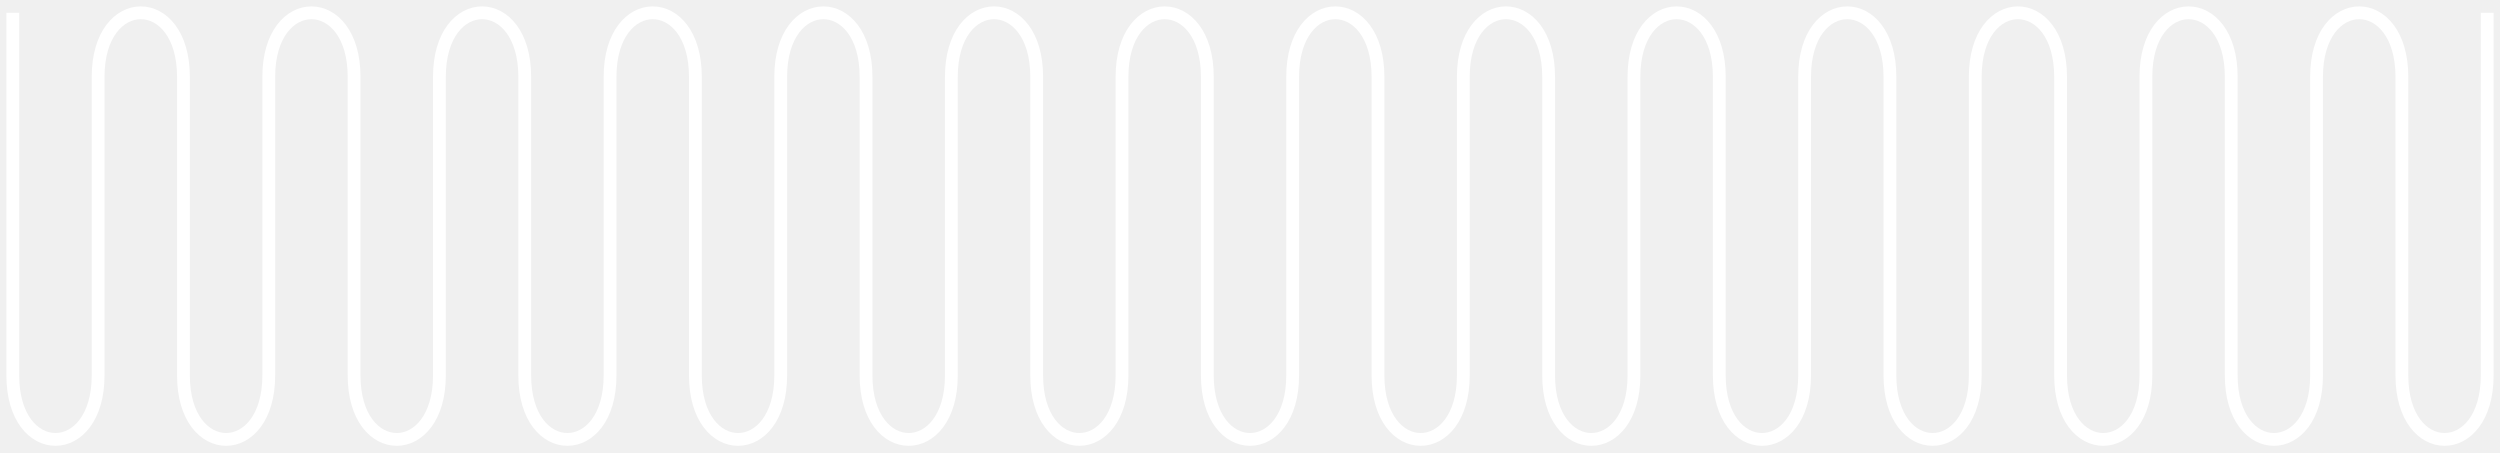
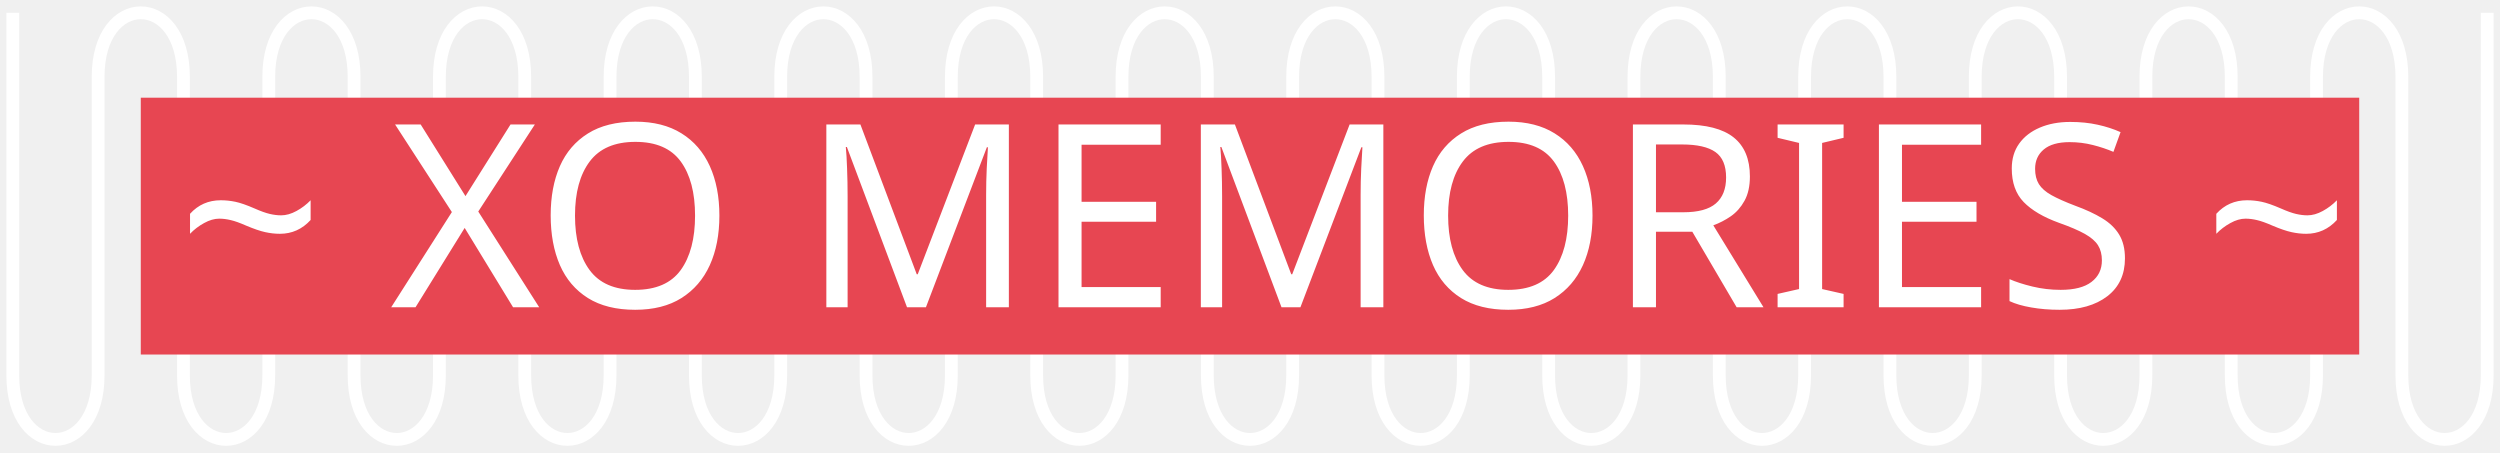
<svg xmlns="http://www.w3.org/2000/svg" version="1.1" id="Layer_1" x="0px" y="0px" viewBox="0 0 586 106" enable-background="new 0 0 586 106" xml:space="preserve">
  <path fill="none" stroke="#FFFFFF" stroke-width="3" stroke-miterlimit="10" d="M3,3c0,0,0,65,0,85s20,20,20,0s0-50,0-70s20-20,20,0  s0,50,0,70s20,20,20,0s0-50,0-70s20-20,20,0s0,50,0,70s20,20,20,0s0-50,0-70s20-20,20,0s0,50,0,70s20,20,20,0s0-50,0-70s20-20,20,0  s0,50,0,70s20,20,20,0s0-50,0-70s20-20,20,0s0,50,0,70s20,20,20,0s0-50,0-70s20-20,20,0s0,50,0,70s20,20,20,0s0-50,0-70s20-20,20,0  s0,50,0,70s20,20,20,0s0-50,0-70s20-20,20,0s0,50,0,70s20,20,20,0s0-50,0-70s20-20,20,0s0,50,0,70s20,20,20,0s0-50,0-70s20-20,20,0  s0,50,0,70s20,20,20,0s0-50,0-70s20-20,20,0s0,50,0,70s20,20,20,0s0-50,0-70s20-20,20,0s0,50,0,70s20,20,20,0s0-50,0-70s20-20,20,0  s0,50,0,70s20,20,20,0s0-50,0-70s20-20,20,0s0,50,0,70s20,20,20,0s0-85,0-85" />
+   <rect x="33" y="22.9" fill="#E74652" width="520" height="60.2" />
+   <rect x="38" y="32" fill="none" width="510" height="42" />
+   <text transform="matrix(1 0 0 1 41.543 72.0195)" fill="#FFFFFF" font-family="'ProximaNovaA-Bold'" font-size="60">~ XO MEMORIES ~</text>
</svg>
